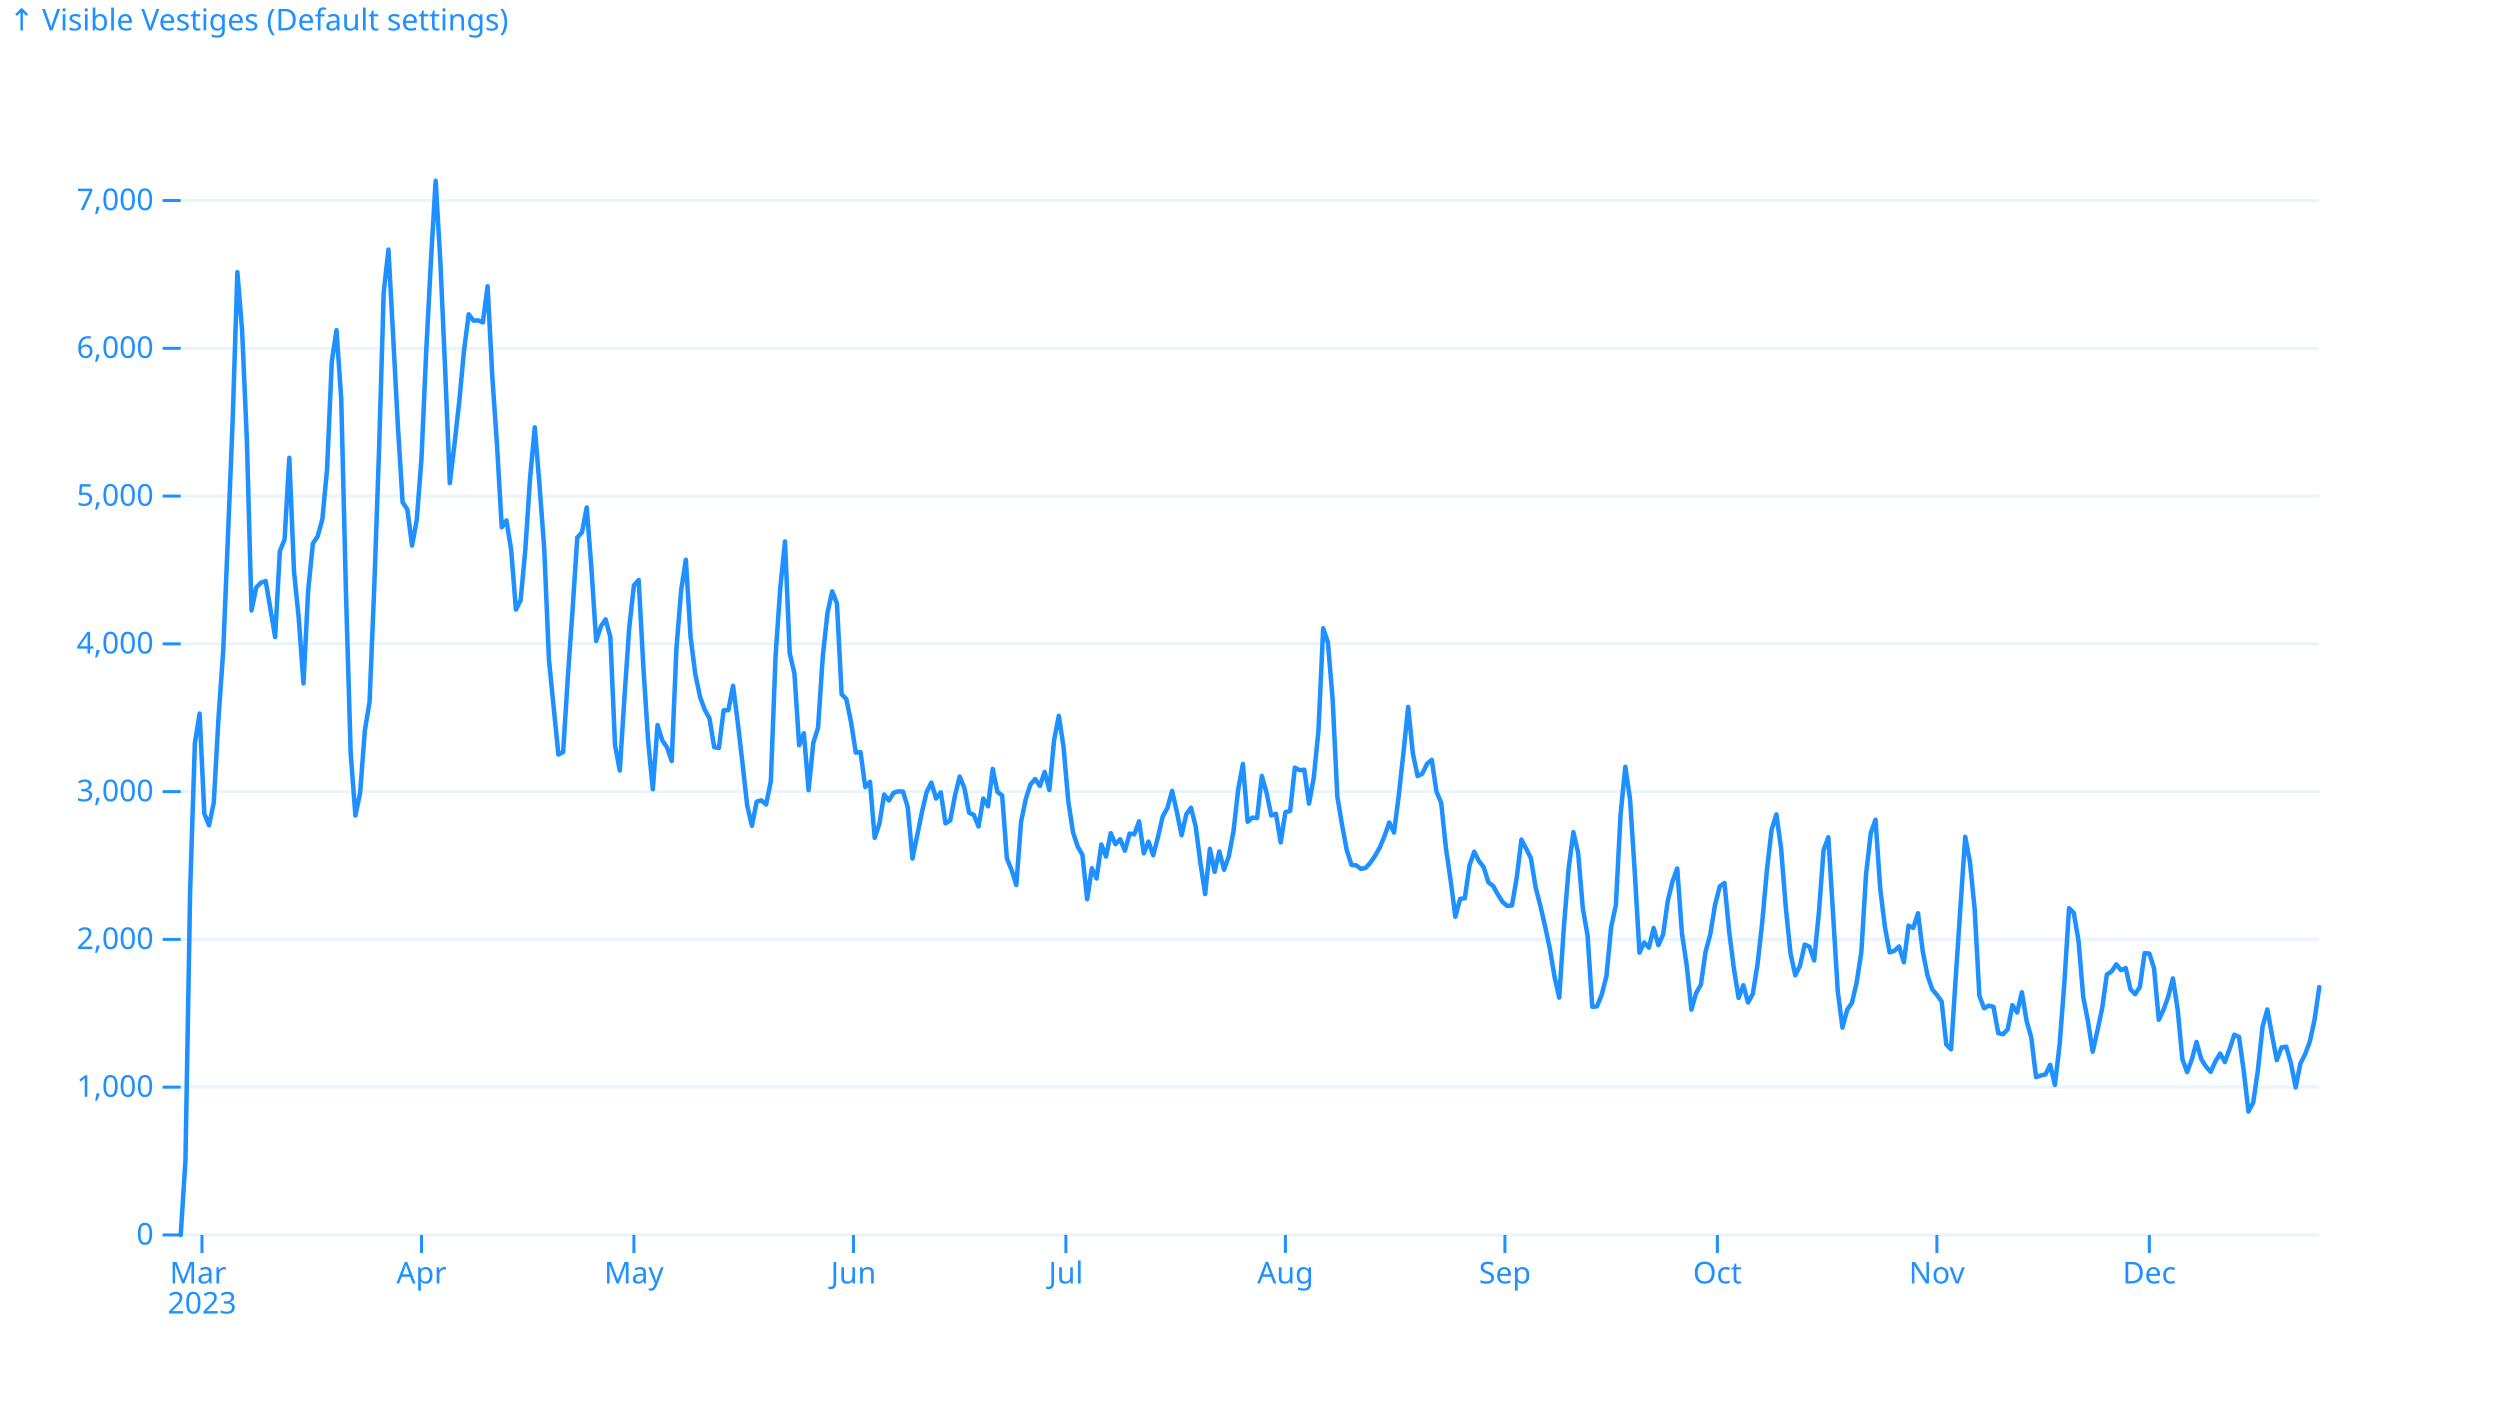
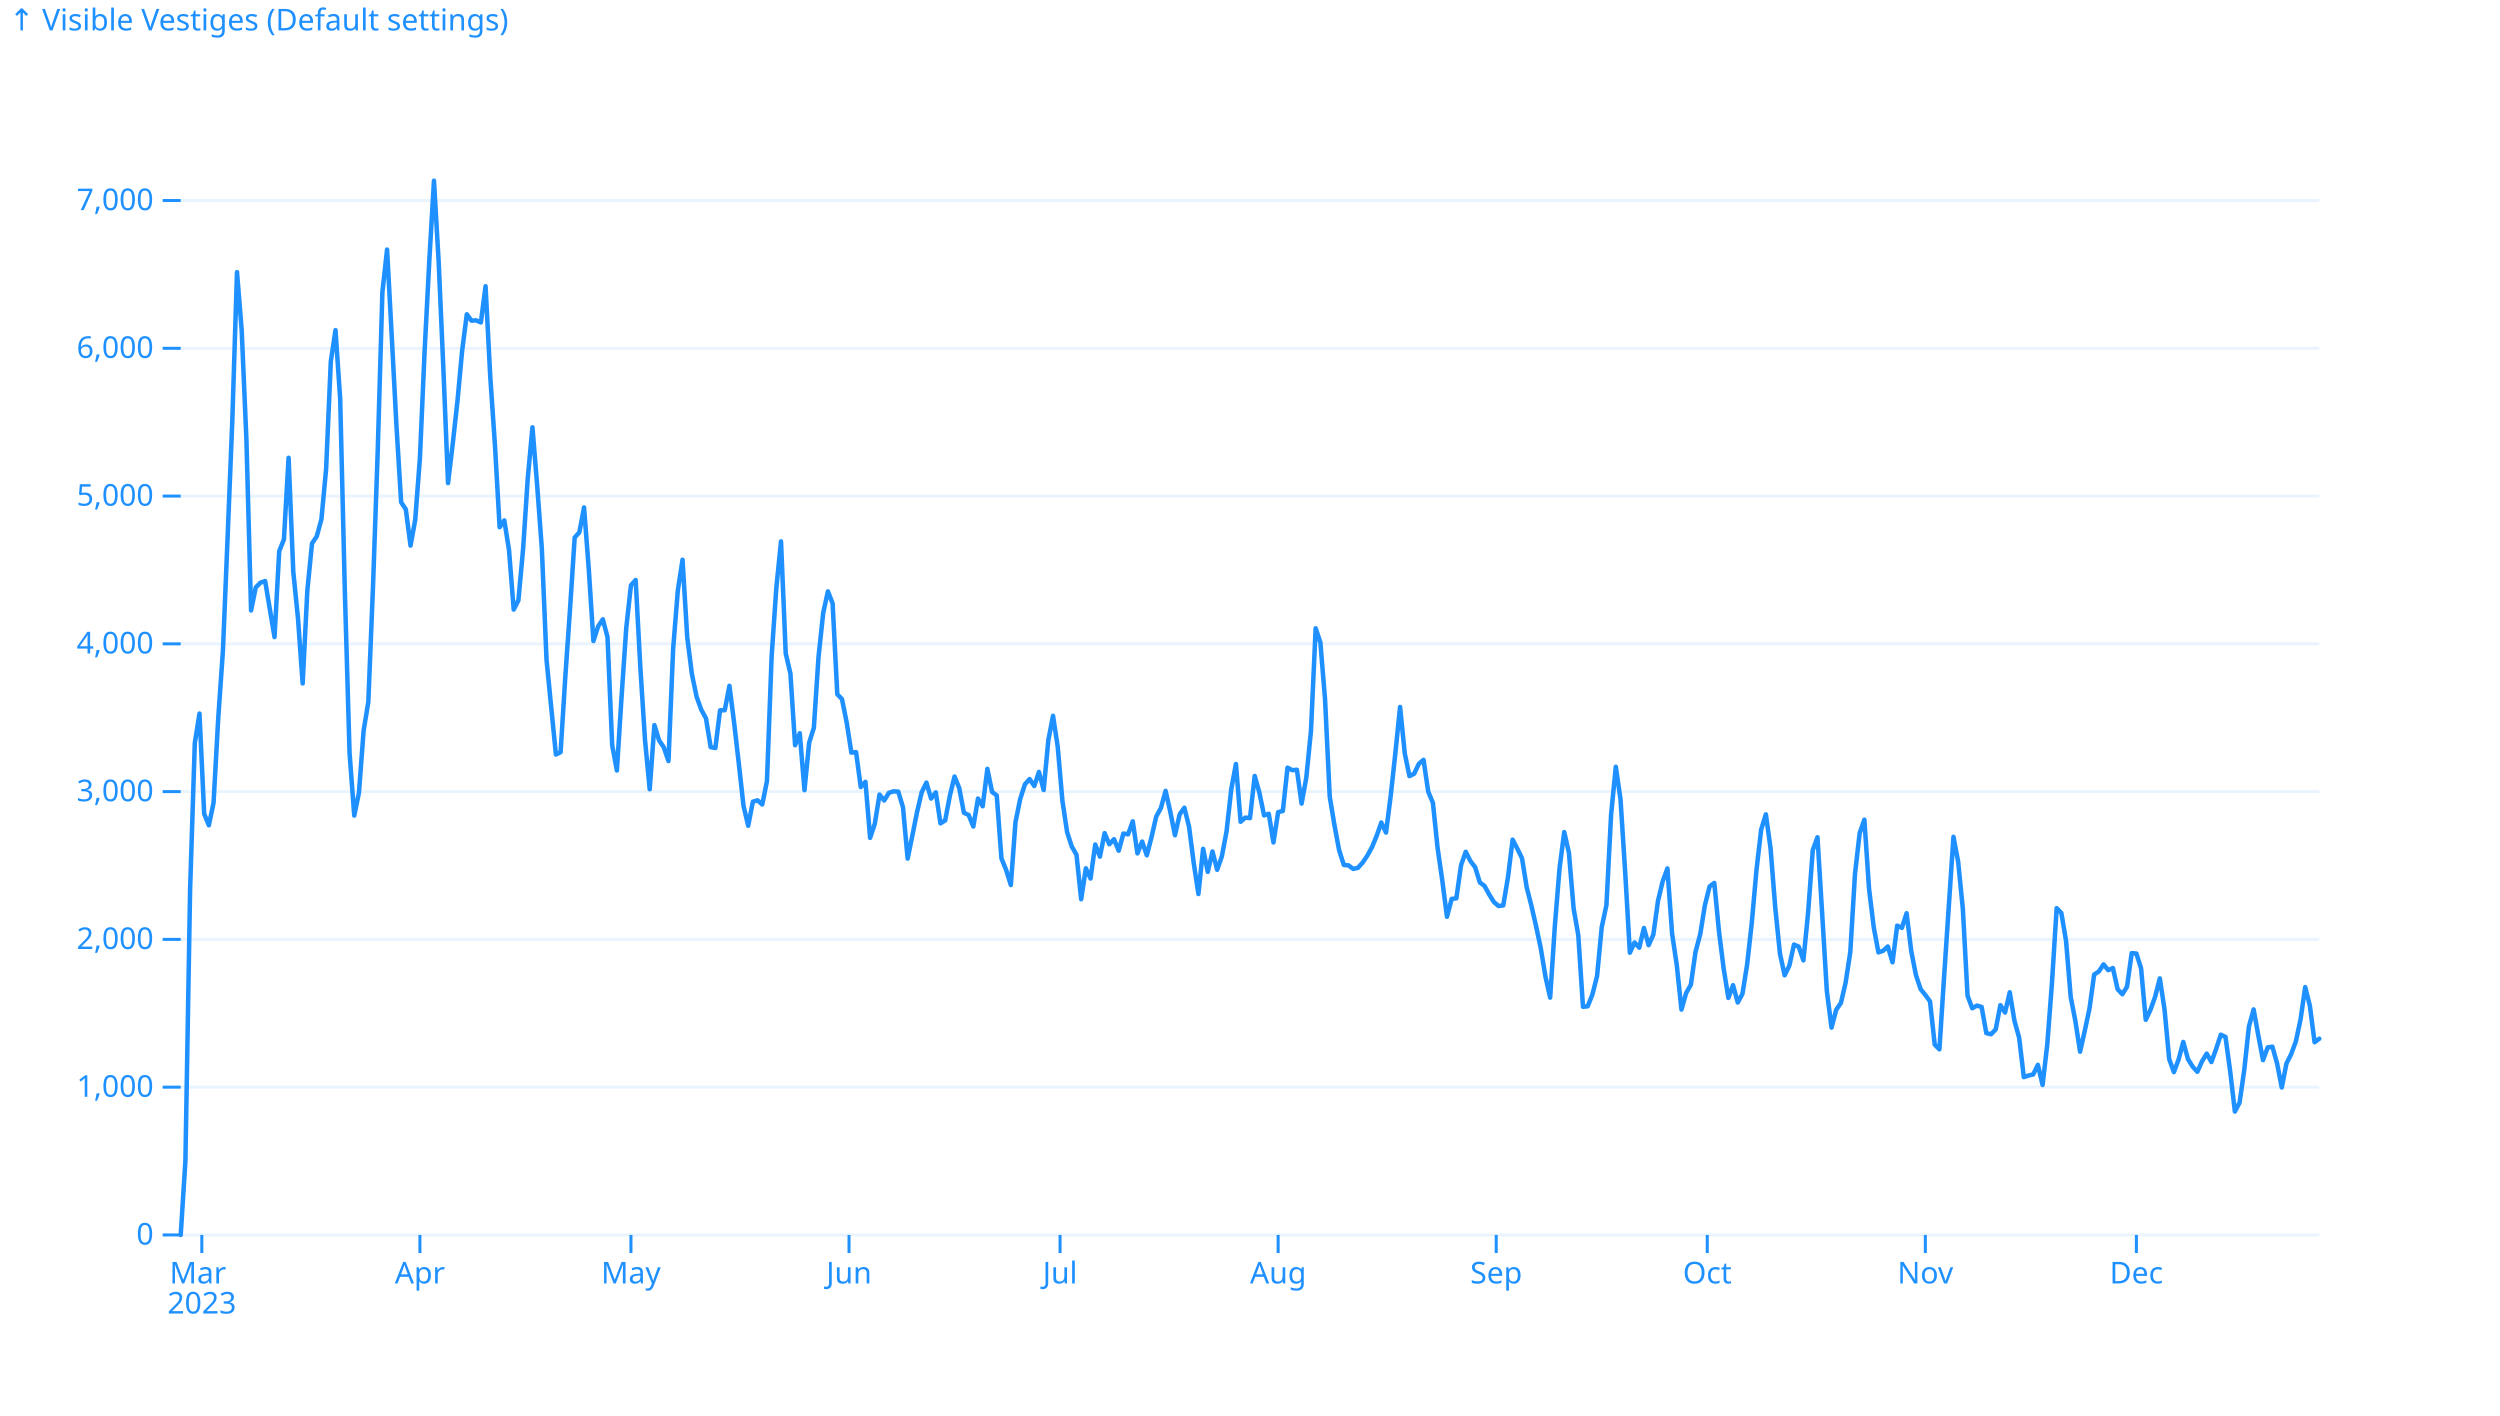
<svg xmlns="http://www.w3.org/2000/svg" class="plot-d6a7b5" fill="currentColor" font-family="system-ui, sans-serif" font-size="10" text-anchor="middle" width="830" height="470" viewBox="0 0 830 470" color="dodgerblue">
  <style>:where(.plot-d6a7b5){--plot-background: white;display:block;height:intrinsic;max-width:100%}:where(.plot-d6a7b5 text),:where(.plot-d6a7b5 tspan){white-space:pre}</style>
  <g aria-label="y-grid" stroke="currentColor" stroke-opacity=".1">
    <line x1="60" x2="770" y1="410" y2="410" />
    <line x1="60" x2="770" y1="360.939" y2="360.939" />
    <line x1="60" x2="770" y1="311.878" y2="311.878" />
    <line x1="60" x2="770" y1="262.817" y2="262.817" />
    <line x1="60" x2="770" y1="213.757" y2="213.757" />
    <line x1="60" x2="770" y1="164.696" y2="164.696" />
    <line x1="60" x2="770" y1="115.635" y2="115.635" />
    <line x1="60" x2="770" y1="66.574" y2="66.574" />
  </g>
  <g aria-label="y-axis tick" fill="none" stroke="currentColor">
    <path transform="translate(60,410)" d="M0,0L-6,0" />
    <path transform="translate(60,360.9392)" d="M0,0L-6,0" />
    <path transform="translate(60,311.8783)" d="M0,0L-6,0" />
    <path transform="translate(60,262.8175)" d="M0,0L-6,0" />
    <path transform="translate(60,213.7567)" d="M0,0L-6,0" />
    <path transform="translate(60,164.6958)" d="M0,0L-6,0" />
    <path transform="translate(60,115.635)" d="M0,0L-6,0" />
    <path transform="translate(60,66.57415)" d="M0,0L-6,0" />
  </g>
  <g aria-label="y-axis tick label" text-anchor="end" font-variant="tabular-nums">
    <text y=".32em" transform="translate(-9,0) translate(60,410)">0</text>
    <text y=".32em" transform="translate(-9,0) translate(60,360.9392)">1,000</text>
    <text y=".32em" transform="translate(-9,0) translate(60,311.8783)">2,000</text>
    <text y=".32em" transform="translate(-9,0) translate(60,262.8175)">3,000</text>
    <text y=".32em" transform="translate(-9,0) translate(60,213.7567)">4,000</text>
    <text y=".32em" transform="translate(-9,0) translate(60,164.6958)">5,000</text>
    <text y=".32em" transform="translate(-9,0) translate(60,115.635)">6,000</text>
    <text y=".32em" transform="translate(-9,0) translate(60,66.57415)">7,000</text>
  </g>
  <g aria-label="y-axis label" text-anchor="start">
    <text y=".71em" transform="translate(-57,-57) translate(60,60)">↑ Visible Vestiges (Default settings)</text>
  </g>
  <g aria-label="x-axis tick" fill="none" stroke="currentColor">
-     <path transform="translate(67.05298,410)" d="M0,0L0,6" />
-     <path transform="translate(139.9338,410)" d="M0,0L0,6" />
-     <path transform="translate(210.4636,410)" d="M0,0L0,6" />
-     <path transform="translate(283.3444,410)" d="M0,0L0,6" />
-     <path transform="translate(353.8742,410)" d="M0,0L0,6" />
-     <path transform="translate(426.755,410)" d="M0,0L0,6" />
-     <path transform="translate(499.6358,410)" d="M0,0L0,6" />
-     <path transform="translate(570.1656,410)" d="M0,0L0,6" />
-     <path transform="translate(643.0464,410)" d="M0,0L0,6" />
-     <path transform="translate(713.5762,410)" d="M0,0L0,6" />
+     <path transform="translate(67.00658,410)" d="M0,0L0,6" />
+     <path transform="translate(139.4079,410)" d="M0,0L0,6" />
+     <path transform="translate(209.4737,410)" d="M0,0L0,6" />
+     <path transform="translate(281.875,410)" d="M0,0L0,6" />
+     <path transform="translate(351.9408,410)" d="M0,0L0,6" />
+     <path transform="translate(424.3421,410)" d="M0,0L0,6" />
+     <path transform="translate(496.7434,410)" d="M0,0L0,6" />
+     <path transform="translate(566.8092,410)" d="M0,0L0,6" />
+     <path transform="translate(639.2105,410)" d="M0,0L0,6" />
+     <path transform="translate(709.2763,410)" d="M0,0L0,6" />
  </g>
  <g aria-label="x-axis tick label" font-variant="tabular-nums">
-     <text transform="translate(0,9) translate(67.05298,410)">
+     <text transform="translate(0,9) translate(67.00658,410)">
      <tspan x="0" y=".71em">Mar</tspan>
      <tspan x="0" dy="1em">2023</tspan>
    </text>
-     <text y=".71em" transform="translate(0,9) translate(139.9338,410)">Apr</text>
-     <text y=".71em" transform="translate(0,9) translate(210.4636,410)">May</text>
-     <text y=".71em" transform="translate(0,9) translate(283.3444,410)">Jun</text>
-     <text y=".71em" transform="translate(0,9) translate(353.8742,410)">Jul</text>
-     <text y=".71em" transform="translate(0,9) translate(426.755,410)">Aug</text>
-     <text y=".71em" transform="translate(0,9) translate(499.6358,410)">Sep</text>
-     <text y=".71em" transform="translate(0,9) translate(570.1656,410)">Oct</text>
-     <text y=".71em" transform="translate(0,9) translate(643.0464,410)">Nov</text>
-     <text y=".71em" transform="translate(0,9) translate(713.5762,410)">Dec</text>
+     <text y=".71em" transform="translate(0,9) translate(139.4079,410)">Apr</text>
+     <text y=".71em" transform="translate(0,9) translate(209.4737,410)">May</text>
+     <text y=".71em" transform="translate(0,9) translate(281.875,410)">Jun</text>
+     <text y=".71em" transform="translate(0,9) translate(351.9408,410)">Jul</text>
+     <text y=".71em" transform="translate(0,9) translate(424.3421,410)">Aug</text>
+     <text y=".71em" transform="translate(0,9) translate(496.7434,410)">Sep</text>
+     <text y=".71em" transform="translate(0,9) translate(566.8092,410)">Oct</text>
+     <text y=".71em" transform="translate(0,9) translate(639.2105,410)">Nov</text>
+     <text y=".71em" transform="translate(0,9) translate(709.2763,410)">Dec</text>
  </g>
  <g aria-label="line" fill="none" stroke="currentColor" stroke-width="1.5" stroke-linejoin="round" stroke-linecap="round">
-     <path d="M60,410L61.567,385.371L63.135,295.296L64.702,246.726L66.269,236.913L67.837,270.177L69.404,274.003L70.971,266.497L72.539,238.434L74.106,216.013L75.673,178.237L77.241,139.626L78.808,90.369L80.375,109.65L81.943,145.66L83.51,202.669L85.077,195.015L86.645,193.445L88.212,192.906L89.779,202.227L91.347,211.5L92.914,182.996L94.481,179.12L96.049,151.989L97.616,189.815L99.183,205.22L100.751,226.905L102.318,195.948L103.885,180.395L105.453,178.089L107.02,172.398L108.587,155.718L110.155,120.05L111.722,109.601L113.289,132.463L114.857,196.683L116.424,250.013L117.991,270.765L119.558,263.21L121.126,242.555L122.693,233.038L124.26,194.623L125.828,149.978L127.395,97.041L128.962,82.862L130.53,111.808L132.097,141.343L133.664,166.756L135.232,169.111L136.799,181.131L138.366,172.595L139.934,152.136L141.501,116.665L143.068,86.689L144.636,60L146.203,86.934L147.77,122.258L149.338,160.378L150.905,147.328L152.472,133.297L154.04,116.518L155.607,104.351L157.174,106.461L158.742,106.362L160.309,107.049L161.876,95.029L163.444,125.006L165.011,147.77L166.578,175.048L168.146,172.791L169.713,182.603L171.28,202.375L172.848,199.333L174.415,182.358L175.982,158.759L177.55,141.883L179.117,161.114L180.684,182.161L182.252,219.055L183.819,234.853L185.386,250.503L186.954,249.718L188.521,224.795L190.088,202.473L191.656,178.482L193.223,176.716L194.79,168.474L196.358,188.785L197.925,212.825L199.492,207.967L201.06,205.613L202.627,211.5L204.194,247.412L205.762,255.802L207.329,231.32L208.896,208.507L210.464,194.329L212.031,192.562L213.598,221.508L215.166,245.744L216.733,262.033L218.3,240.74L219.868,245.793L221.435,248.099L223.002,252.662L224.57,215.327L226.137,195.997L227.704,185.841L229.272,211.549L230.839,223.814L232.406,231.32L233.974,235.638L235.541,238.483L237.108,248.05L238.675,248.345L240.243,235.834L241.81,235.785L243.377,227.69L244.945,239.955L246.512,253.496L248.079,267.527L249.647,274.151L251.214,266.154L252.781,265.712L254.349,267.086L255.916,259.334L257.483,217.829L259.051,195.212L260.618,179.757L262.185,216.897L263.753,223.618L265.32,247.412L266.887,243.438L268.455,262.327L270.022,246.578L271.589,241.623L273.157,218.025L274.724,203.454L276.291,196.34L277.859,200.314L279.426,230.486L280.993,232.105L282.561,239.857L284.128,249.865L285.695,249.718L287.263,261.297L288.83,259.579L290.397,278.174L291.965,273.464L293.532,263.799L295.099,265.761L296.667,263.21L298.234,262.719L299.801,262.817L301.369,267.969L302.936,285.042L304.503,277.438L306.071,269.637L307.638,263.014L309.205,259.825L310.773,265.123L312.34,263.063L313.907,273.366L315.475,272.384L317.042,264.191L318.609,257.813L320.177,261.64L321.744,269.833L323.311,270.569L324.879,274.396L326.446,265.123L328.013,267.675L329.581,255.262L331.148,262.916L332.715,264.093L334.283,284.993L335.85,288.82L337.417,293.824L338.985,272.875L340.552,265.271L342.119,260.414L343.687,258.647L345.254,260.953L346.821,256.292L348.389,262.278L349.956,245.744L351.523,237.649L353.091,247.952L354.658,265.859L356.225,276.26L357.792,281.068L359.36,283.766L360.927,298.534L362.494,288.28L364.062,291.665L365.629,280.381L367.196,284.404L368.764,276.604L370.331,280.283L371.898,278.615L373.466,282.442L375.033,276.751L376.6,276.996L378.168,272.679L379.735,283.325L381.302,279.4L382.87,283.963L384.437,277.928L386.004,271.109L387.572,268.263L389.139,262.572L390.706,269.49L392.274,277.29L393.841,270.373L395.408,268.165L396.976,274.445L398.543,286.514L400.11,296.817L401.678,281.804L403.245,289.458L404.812,282.687L406.38,288.771L407.947,284.306L409.514,276.015L411.082,262.082L412.649,253.643L414.216,272.826L415.784,271.452L417.351,271.599L418.918,257.617L420.486,263.161L422.053,270.716L423.62,270.177L425.188,279.694L426.755,269.637L428.322,269.244L429.89,254.87L431.457,255.704L433.024,255.556L434.592,266.791L436.159,258.255L437.726,242.653L439.294,208.605L440.861,213.266L442.428,232.105L443.996,264.486L445.563,273.905L447.13,282.246L448.698,287.152L450.265,287.299L451.832,288.476L453.4,288.133L454.967,286.416L456.534,284.11L458.102,281.313L459.669,277.536L461.236,273.071L462.804,276.407L464.371,264.24L465.938,249.964L467.506,234.706L469.073,250.16L470.64,257.666L472.208,256.881L473.775,253.594L475.342,252.269L476.909,262.817L478.477,266.546L480.044,281.559L481.611,292.303L483.179,304.372L484.746,298.436L486.313,298.239L487.881,287.25L489.448,282.785L491.015,285.876L492.583,287.888L494.15,292.941L495.717,294.118L497.285,296.964L498.852,299.466L500.419,300.791L501.987,300.594L503.554,291.322L505.121,278.762L506.689,281.755L508.256,284.944L509.823,294.609L511.391,300.692L512.958,307.512L514.525,314.822L516.093,324.242L517.66,331.208L519.227,307.463L520.795,288.329L522.362,276.26L523.929,283.08L525.497,301.576L527.064,310.505L528.631,334.25L530.199,334.103L531.766,330.227L533.333,324.094L534.901,307.806L536.468,300.496L538.035,270.373L539.603,254.575L541.17,265.32L542.737,289.556L544.305,316.294L545.872,312.909L547.439,314.626L549.007,308.101L550.574,313.792L552.141,310.308L553.709,299.073L555.276,292.597L556.843,288.329L558.411,309.965L559.978,320.415L561.545,335.182L563.113,329.687L564.68,326.94L566.247,315.999L567.815,310.161L569.382,300.496L570.949,294.315L572.517,293.137L574.084,309.229L575.651,321.592L577.219,331.306L578.786,327.087L580.353,332.827L581.921,329.982L583.488,320.268L585.055,306.285L586.623,288.771L588.19,275.377L589.757,270.373L591.325,281.706L592.892,301.379L594.459,316.588L596.026,323.8L597.594,320.611L599.161,313.595L600.728,314.282L602.296,318.845L603.863,303.047L605.43,282.246L606.998,277.977L608.565,303.293L610.132,329.05L611.7,341.168L613.267,335.231L614.834,332.974L616.402,326.253L617.969,316.049L619.536,290.144L621.104,276.555L622.671,272.139L624.238,295.1L625.806,307.855L627.373,316.196L628.94,315.656L630.508,314.233L632.075,319.483L633.642,307.316L635.21,308.052L636.777,303.195L638.344,315.803L639.912,323.751L641.479,328.412L643.046,330.325L644.614,332.484L646.181,346.81L647.748,348.38L649.316,324.291L650.883,300.938L652.45,277.83L654.018,286.121L655.585,301.821L657.152,330.571L658.72,334.741L660.287,333.858L661.854,334.299L663.422,342.983L664.989,343.375L666.556,341.756L668.124,333.71L669.691,336.163L671.258,329.442L672.826,338.911L674.393,344.504L675.96,357.603L677.528,357.063L679.095,356.72L680.662,353.531L682.23,360.203L683.797,346.761L685.364,326.351L686.932,301.526L688.499,303.096L690.066,312.32L691.634,331.012L693.201,339.058L694.768,349.165L696.336,342.198L697.903,334.839L699.47,323.555L701.038,322.525L702.605,320.17L704.172,322.083L705.74,321.396L707.307,328.412L708.874,330.08L710.442,327.627L712.009,316.441L713.576,316.588L715.143,321.494L716.711,338.567L718.278,335.28L719.845,330.914L721.413,324.83L722.98,335.133L724.547,351.618L726.115,355.935L727.682,351.765L729.249,345.927L730.817,351.618L732.384,354.12L733.951,355.837L735.519,352.354L737.086,349.802L738.653,352.599L740.221,348.281L741.788,343.523L743.355,344.258L744.923,355.641L746.49,369.034L748.057,366.091L749.625,355.248L751.192,340.775L752.759,335.133L754.327,343.768L755.894,351.961L757.461,347.742L759.029,347.496L760.596,353.04L762.163,361.037L763.731,353.089L765.298,349.999L766.865,345.779L768.433,338.518L770,327.725" />
+     <path d="M60,410L61.557,385.371L63.114,295.296L64.671,246.726L66.228,236.913L67.785,270.177L69.342,274.003L70.899,266.497L72.456,238.434L74.013,216.013L75.57,178.237L77.127,139.626L78.684,90.369L80.241,109.65L81.798,145.66L83.355,202.669L84.912,195.015L86.469,193.445L88.026,192.906L89.583,202.227L91.14,211.5L92.697,182.996L94.254,179.12L95.811,151.989L97.368,189.815L98.925,205.22L100.482,226.905L102.039,195.948L103.596,180.395L105.154,178.089L106.711,172.398L108.268,155.718L109.825,120.05L111.382,109.601L112.939,132.463L114.496,196.683L116.053,250.013L117.61,270.765L119.167,263.21L120.724,242.555L122.281,233.038L123.838,194.623L125.395,149.978L126.952,97.041L128.509,82.862L130.066,111.808L131.623,141.343L133.18,166.756L134.737,169.111L136.294,181.131L137.851,172.595L139.408,152.136L140.965,116.665L142.522,86.689L144.079,60L145.636,86.934L147.193,122.258L148.75,160.378L150.307,147.328L151.864,133.297L153.421,116.518L154.978,104.351L156.535,106.461L158.092,106.362L159.649,107.049L161.206,95.029L162.763,125.006L164.32,147.77L165.877,175.048L167.434,172.791L168.991,182.603L170.548,202.375L172.105,199.333L173.662,182.358L175.219,158.759L176.776,141.883L178.333,161.114L179.89,182.161L181.447,219.055L183.004,234.853L184.561,250.503L186.118,249.718L187.675,224.795L189.232,202.473L190.789,178.482L192.346,176.716L193.904,168.474L195.461,188.785L197.018,212.825L198.575,207.967L200.132,205.613L201.689,211.5L203.246,247.412L204.803,255.802L206.36,231.32L207.917,208.507L209.474,194.329L211.031,192.562L212.588,221.508L214.145,245.744L215.702,262.033L217.259,240.74L218.816,245.793L220.373,248.099L221.93,252.662L223.487,215.327L225.044,195.997L226.601,185.841L228.158,211.549L229.715,223.814L231.272,231.32L232.829,235.638L234.386,238.483L235.943,248.05L237.5,248.345L239.057,235.834L240.614,235.785L242.171,227.69L243.728,239.955L245.285,253.496L246.842,267.527L248.399,274.151L249.956,266.154L251.513,265.712L253.07,267.086L254.627,259.334L256.184,217.829L257.741,195.212L259.298,179.757L260.855,216.897L262.412,223.618L263.969,247.412L265.526,243.438L267.083,262.327L268.64,246.578L270.197,241.623L271.754,218.025L273.311,203.454L274.868,196.34L276.425,200.314L277.982,230.486L279.539,232.105L281.096,239.857L282.654,249.865L284.211,249.718L285.768,261.297L287.325,259.579L288.882,278.174L290.439,273.464L291.996,263.799L293.553,265.761L295.11,263.21L296.667,262.719L298.224,262.817L299.781,267.969L301.338,285.042L302.895,277.438L304.452,269.637L306.009,263.014L307.566,259.825L309.123,265.123L310.68,263.063L312.237,273.366L313.794,272.384L315.351,264.191L316.908,257.813L318.465,261.64L320.022,269.833L321.579,270.569L323.136,274.396L324.693,265.123L326.25,267.675L327.807,255.262L329.364,262.916L330.921,264.093L332.478,284.993L334.035,288.82L335.592,293.824L337.149,272.875L338.706,265.271L340.263,260.414L341.82,258.647L343.377,260.953L344.934,256.292L346.491,262.278L348.048,245.744L349.605,237.649L351.162,247.952L352.719,265.859L354.276,276.26L355.833,281.068L357.39,283.766L358.947,298.534L360.504,288.28L362.061,291.665L363.618,280.381L365.175,284.404L366.732,276.604L368.289,280.283L369.846,278.615L371.404,282.442L372.961,276.751L374.518,276.996L376.075,272.679L377.632,283.325L379.189,279.4L380.746,283.963L382.303,277.928L383.86,271.109L385.417,268.263L386.974,262.572L388.531,269.49L390.088,277.29L391.645,270.373L393.202,268.165L394.759,274.445L396.316,286.514L397.873,296.817L399.43,281.804L400.987,289.458L402.544,282.687L404.101,288.771L405.658,284.306L407.215,276.015L408.772,262.082L410.329,253.643L411.886,272.826L413.443,271.452L415,271.599L416.557,257.617L418.114,263.161L419.671,270.716L421.228,270.177L422.785,279.694L424.342,269.637L425.899,269.244L427.456,254.87L429.013,255.704L430.57,255.556L432.127,266.791L433.684,258.255L435.241,242.653L436.798,208.605L438.355,213.266L439.912,232.105L441.469,264.486L443.026,273.905L444.583,282.246L446.14,287.152L447.697,287.299L449.254,288.476L450.811,288.133L452.368,286.416L453.925,284.11L455.482,281.313L457.039,277.536L458.596,273.071L460.154,276.407L461.711,264.24L463.268,249.964L464.825,234.706L466.382,250.16L467.939,257.666L469.496,256.881L471.053,253.594L472.61,252.269L474.167,262.817L475.724,266.546L477.281,281.559L478.838,292.303L480.395,304.372L481.952,298.436L483.509,298.239L485.066,287.25L486.623,282.785L488.18,285.876L489.737,287.888L491.294,292.941L492.851,294.118L494.408,296.964L495.965,299.466L497.522,300.791L499.079,300.594L500.636,291.322L502.193,278.762L503.75,281.755L505.307,284.944L506.864,294.609L508.421,300.692L509.978,307.512L511.535,314.822L513.092,324.242L514.649,331.208L516.206,307.463L517.763,288.329L519.32,276.26L520.877,283.08L522.434,301.576L523.991,310.505L525.548,334.25L527.105,334.103L528.662,330.227L530.219,324.094L531.776,307.806L533.333,300.496L534.89,270.373L536.447,254.575L538.004,265.32L539.561,289.556L541.118,316.294L542.675,312.909L544.232,314.626L545.789,308.101L547.346,313.792L548.904,310.308L550.461,299.073L552.018,292.597L553.575,288.329L555.132,309.965L556.689,320.415L558.246,335.182L559.803,329.687L561.36,326.94L562.917,315.999L564.474,310.161L566.031,300.496L567.588,294.315L569.145,293.137L570.702,309.229L572.259,321.592L573.816,331.306L575.373,327.087L576.93,332.827L578.487,329.982L580.044,320.268L581.601,306.285L583.158,288.771L584.715,275.377L586.272,270.373L587.829,281.706L589.386,301.379L590.943,316.588L592.5,323.8L594.057,320.611L595.614,313.595L597.171,314.282L598.728,318.845L600.285,303.047L601.842,282.246L603.399,277.977L604.956,303.293L606.513,329.05L608.07,341.168L609.627,335.231L611.184,332.974L612.741,326.253L614.298,316.049L615.855,290.144L617.412,276.555L618.969,272.139L620.526,295.1L622.083,307.855L623.64,316.196L625.197,315.656L626.754,314.233L628.311,319.483L629.868,307.316L631.425,308.052L632.982,303.195L634.539,315.803L636.096,323.751L637.654,328.412L639.211,330.325L640.768,332.484L642.325,346.81L643.882,348.38L645.439,324.291L646.996,300.938L648.553,277.83L650.11,286.121L651.667,301.821L653.224,330.571L654.781,334.741L656.338,333.858L657.895,334.299L659.452,342.983L661.009,343.375L662.566,341.756L664.123,333.71L665.68,336.163L667.237,329.442L668.794,338.911L670.351,344.504L671.908,357.603L673.465,357.063L675.022,356.72L676.579,353.531L678.136,360.203L679.693,346.761L681.25,326.351L682.807,301.526L684.364,303.096L685.921,312.32L687.478,331.012L689.035,339.058L690.592,349.165L692.149,342.198L693.706,334.839L695.263,323.555L696.82,322.525L698.377,320.17L699.934,322.083L701.491,321.396L703.048,328.412L704.605,330.08L706.162,327.627L707.719,316.441L709.276,316.588L710.833,321.494L712.39,338.567L713.947,335.28L715.504,330.914L717.061,324.83L718.618,335.133L720.175,351.618L721.732,355.935L723.289,351.765L724.846,345.927L726.404,351.618L727.961,354.12L729.518,355.837L731.075,352.354L732.632,349.802L734.189,352.599L735.746,348.281L737.303,343.523L738.86,344.258L740.417,355.641L741.974,369.034L743.531,366.091L745.088,355.248L746.645,340.775L748.202,335.133L749.759,343.768L751.316,351.961L752.873,347.742L754.43,347.496L755.987,353.04L757.544,361.037L759.101,353.089L760.658,349.999L762.215,345.779L763.772,338.518L765.329,327.725L766.886,334.005L768.443,346.025L770,344.847" />
  </g>
</svg>
